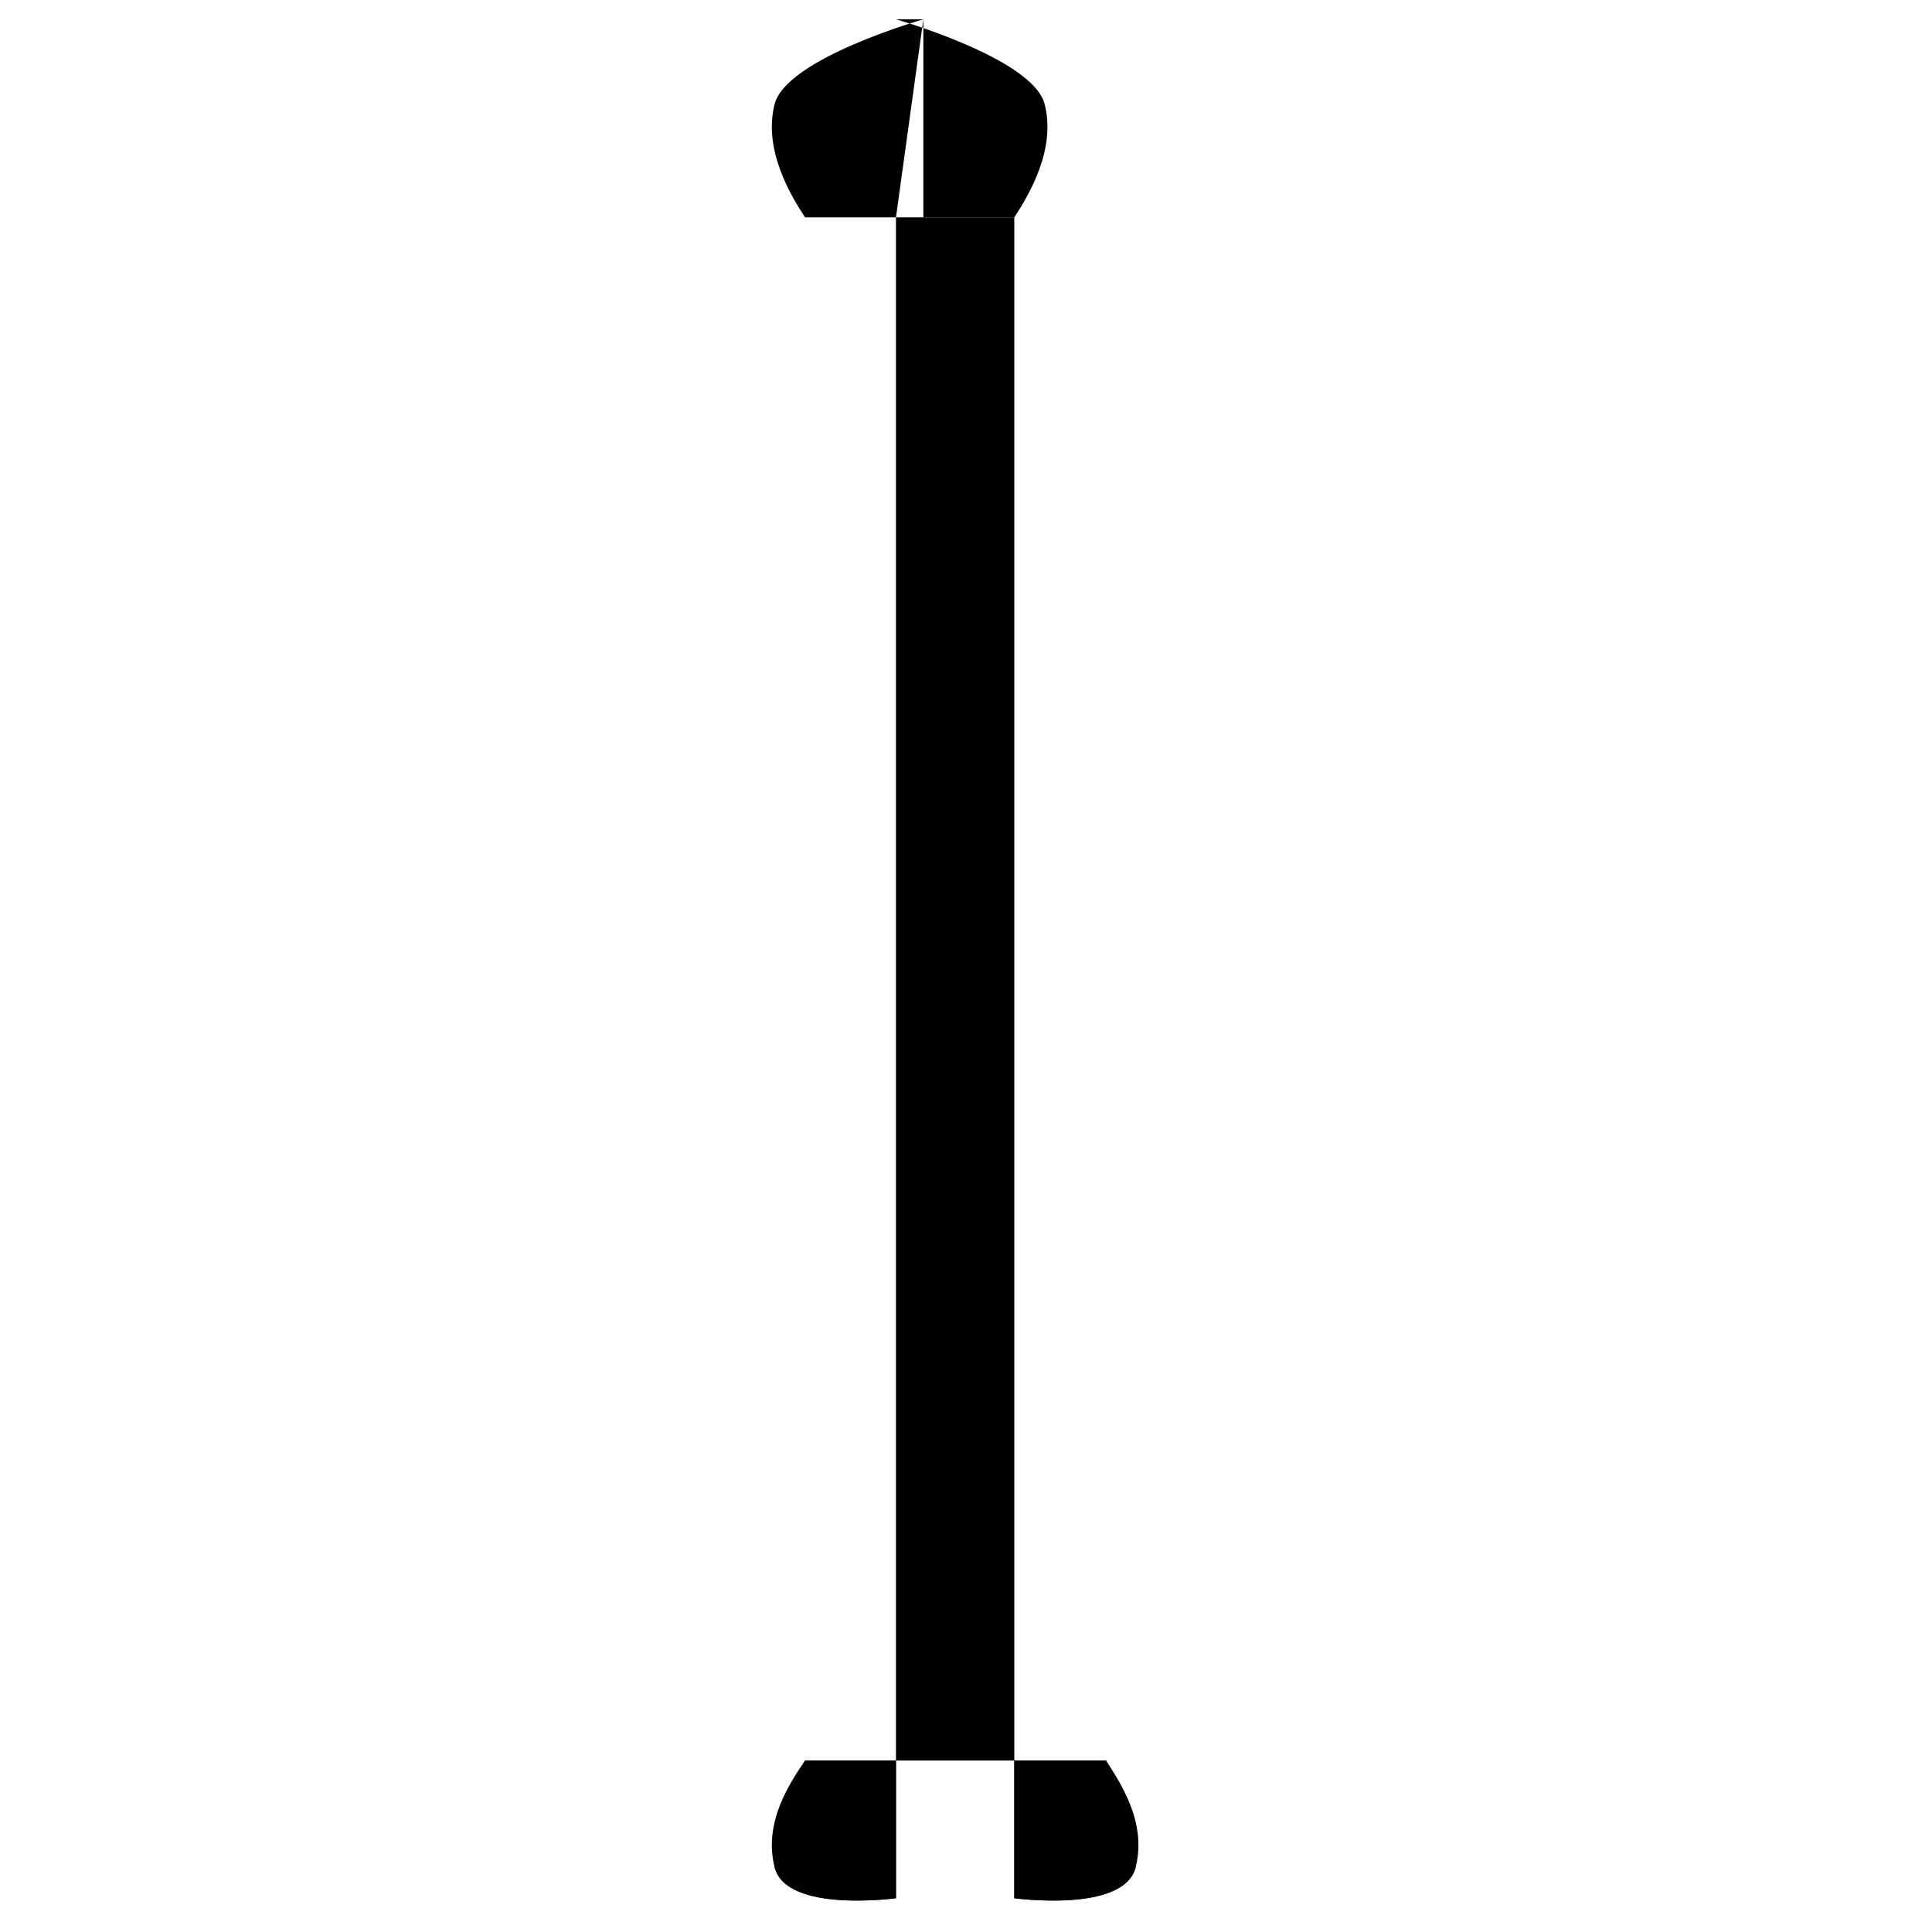
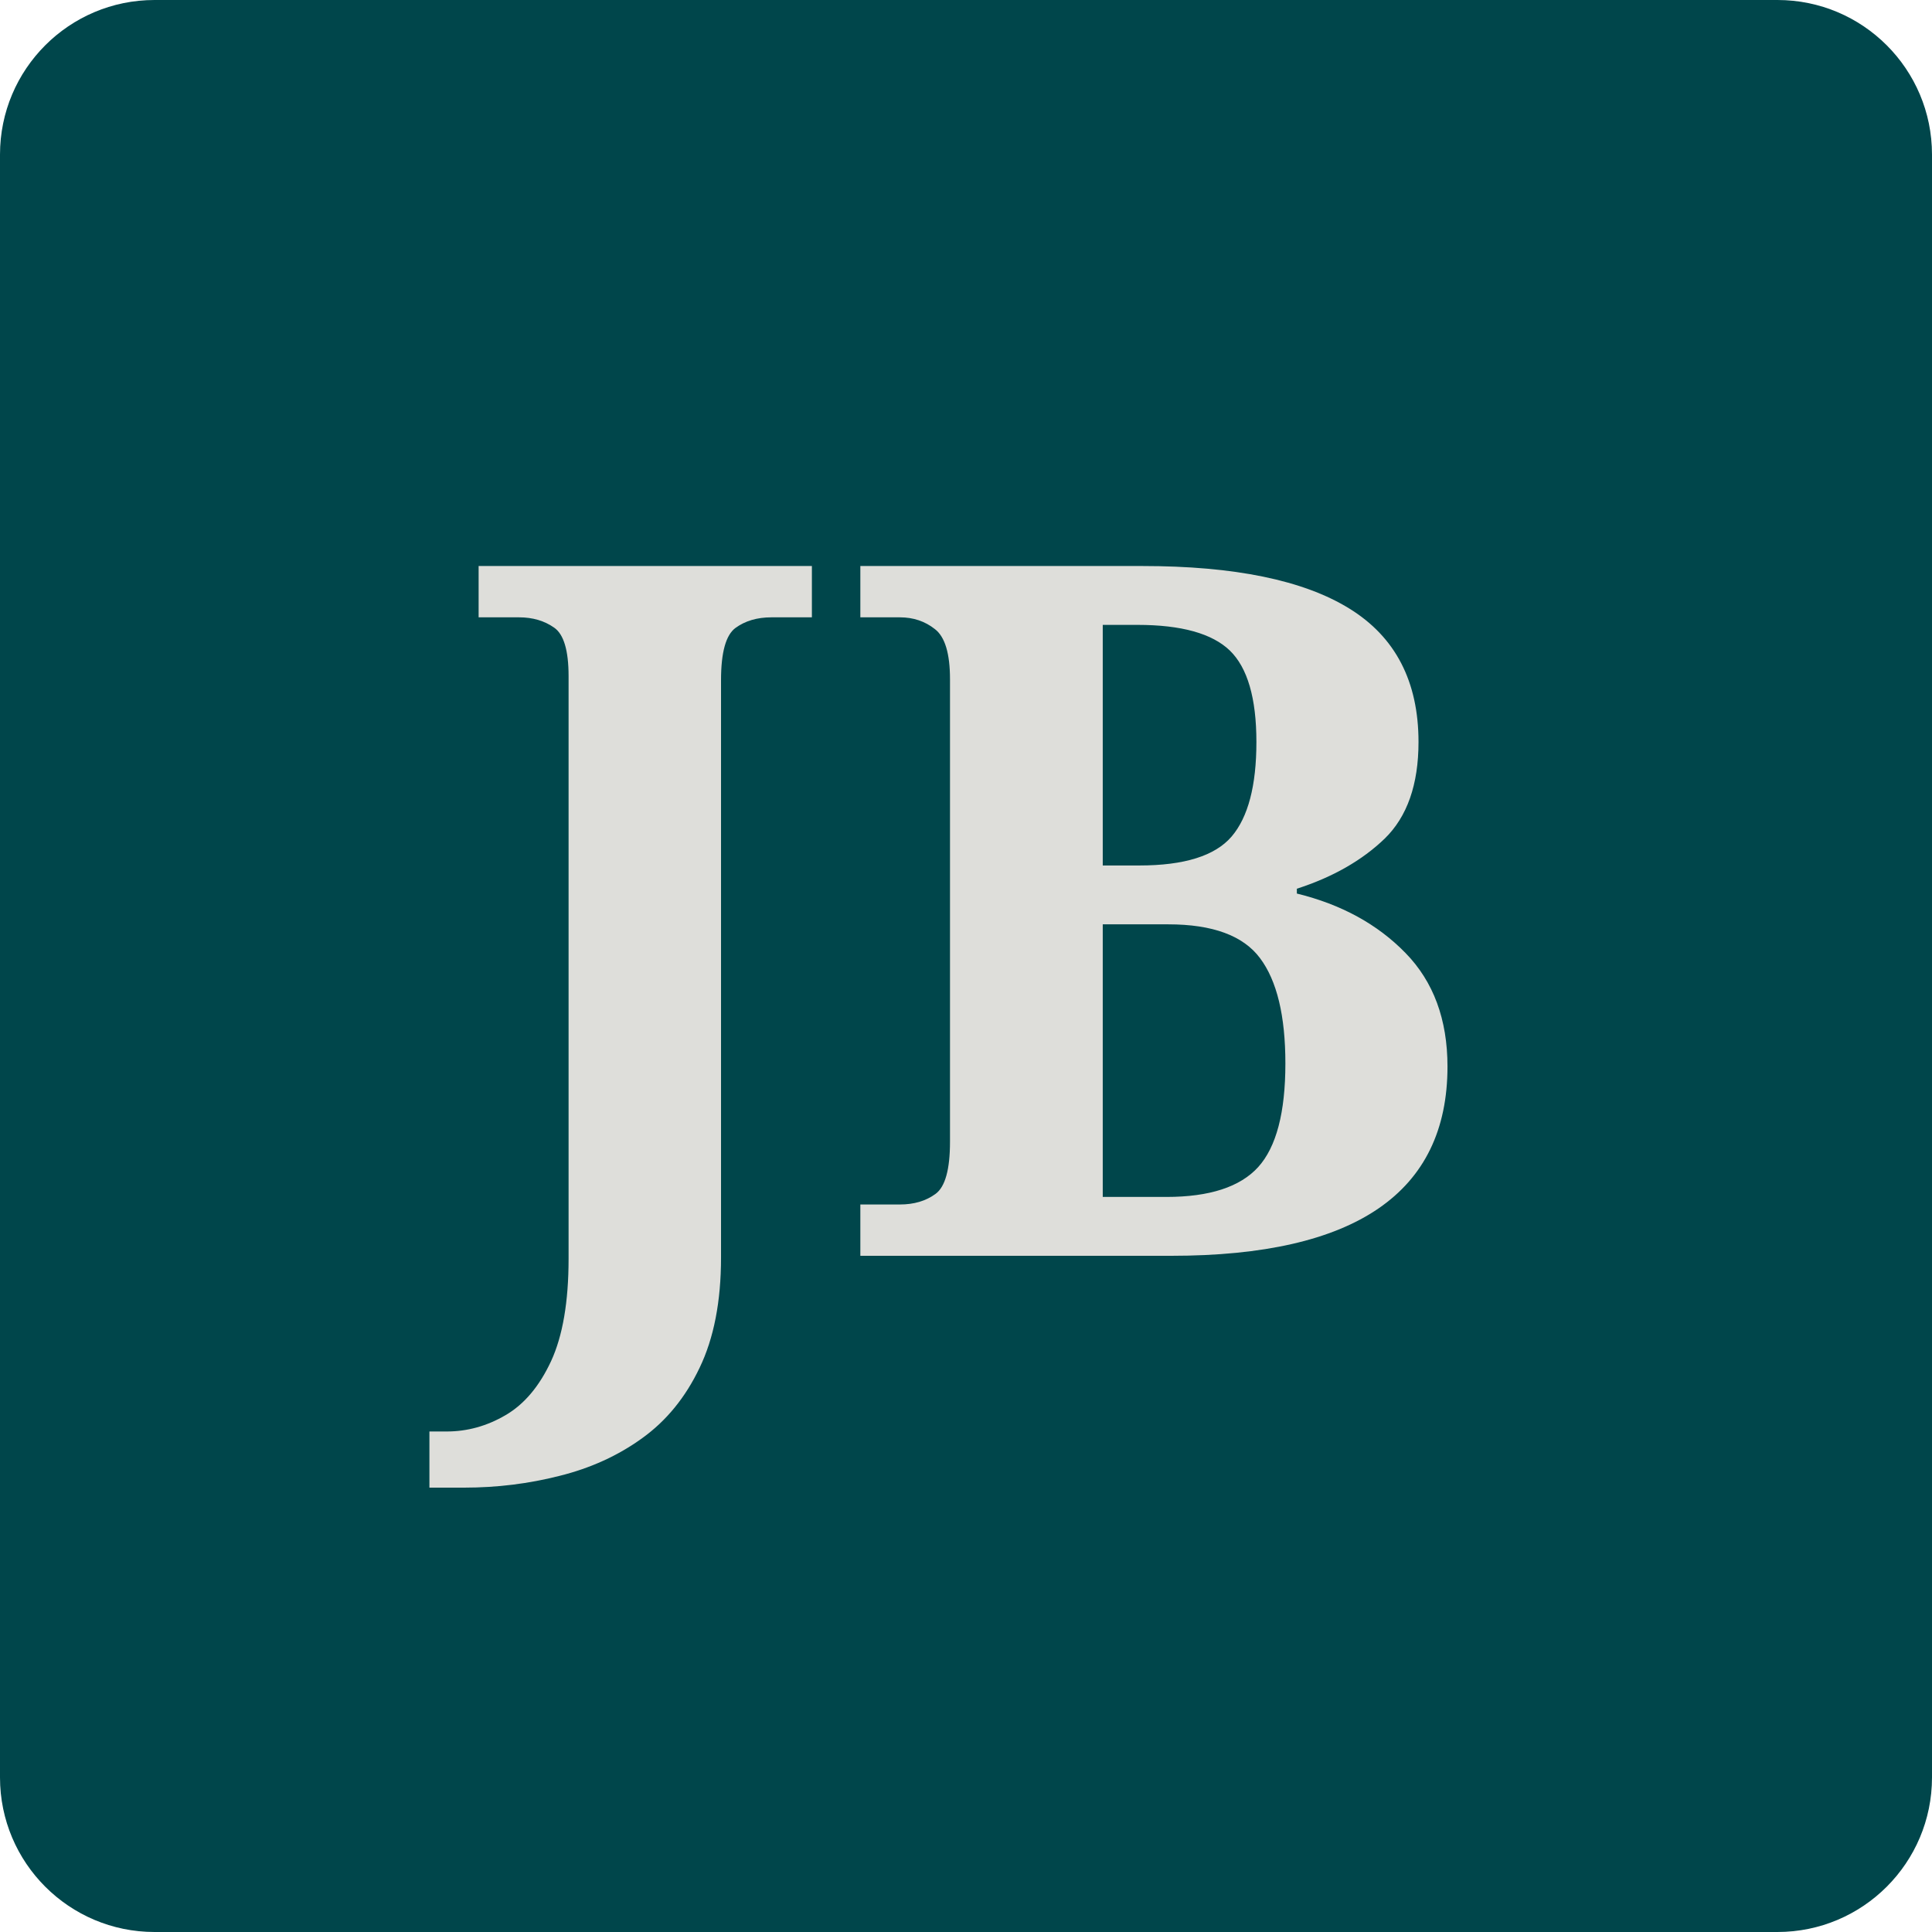
- <svg xmlns="http://www.w3.org/2000/svg" width="100" height="100" viewBox="0 0 100 100" fill="none">
-   <path d="M47.792 1C47.792 1 40.714 3.013 40.098 5.381C39.483 7.75 40.943 10.139 41.667 11.25L52.5 11.25C53.224 10.139 54.684 7.75 54.068 5.381C53.453 3.013 46.375 1 46.375 1H47.792ZM47.792 1V11.25H46.375L47.792 1Z" fill="black" />
-   <path d="M46.375 11.25V98.25C46.375 98.25 40.714 99.031 40.098 96.663C39.483 94.295 40.943 92.204 41.667 91.125L46.375 91.125" fill="black" />
-   <path d="M52.5 11.25V98.25C52.5 98.25 58.161 99.031 58.777 96.663C59.392 94.295 57.932 92.204 57.25 91.125L52.5 91.125" fill="black" />
-   <path d="M46.375 11.25H52.5V91.125H46.375V11.25ZM46.375 91.125L41.667 91.125L40.098 96.663C40.714 99.031 46.375 98.25 46.375 98.25V91.125ZM52.5 91.125L57.25 91.125L58.777 96.663C58.161 99.031 52.5 98.25 52.5 98.25V91.125Z" fill="black" />
+ <svg xmlns="http://www.w3.org/2000/svg" viewBox="0 0 100 100">
+   <rect width="100" height="100" fill="#00464b" rx="8" />
+   <text x="50" y="65" fill="#dededa" font-family="Georgia, serif" font-size="50" font-weight="bold" text-anchor="middle">JB</text>
</svg>
